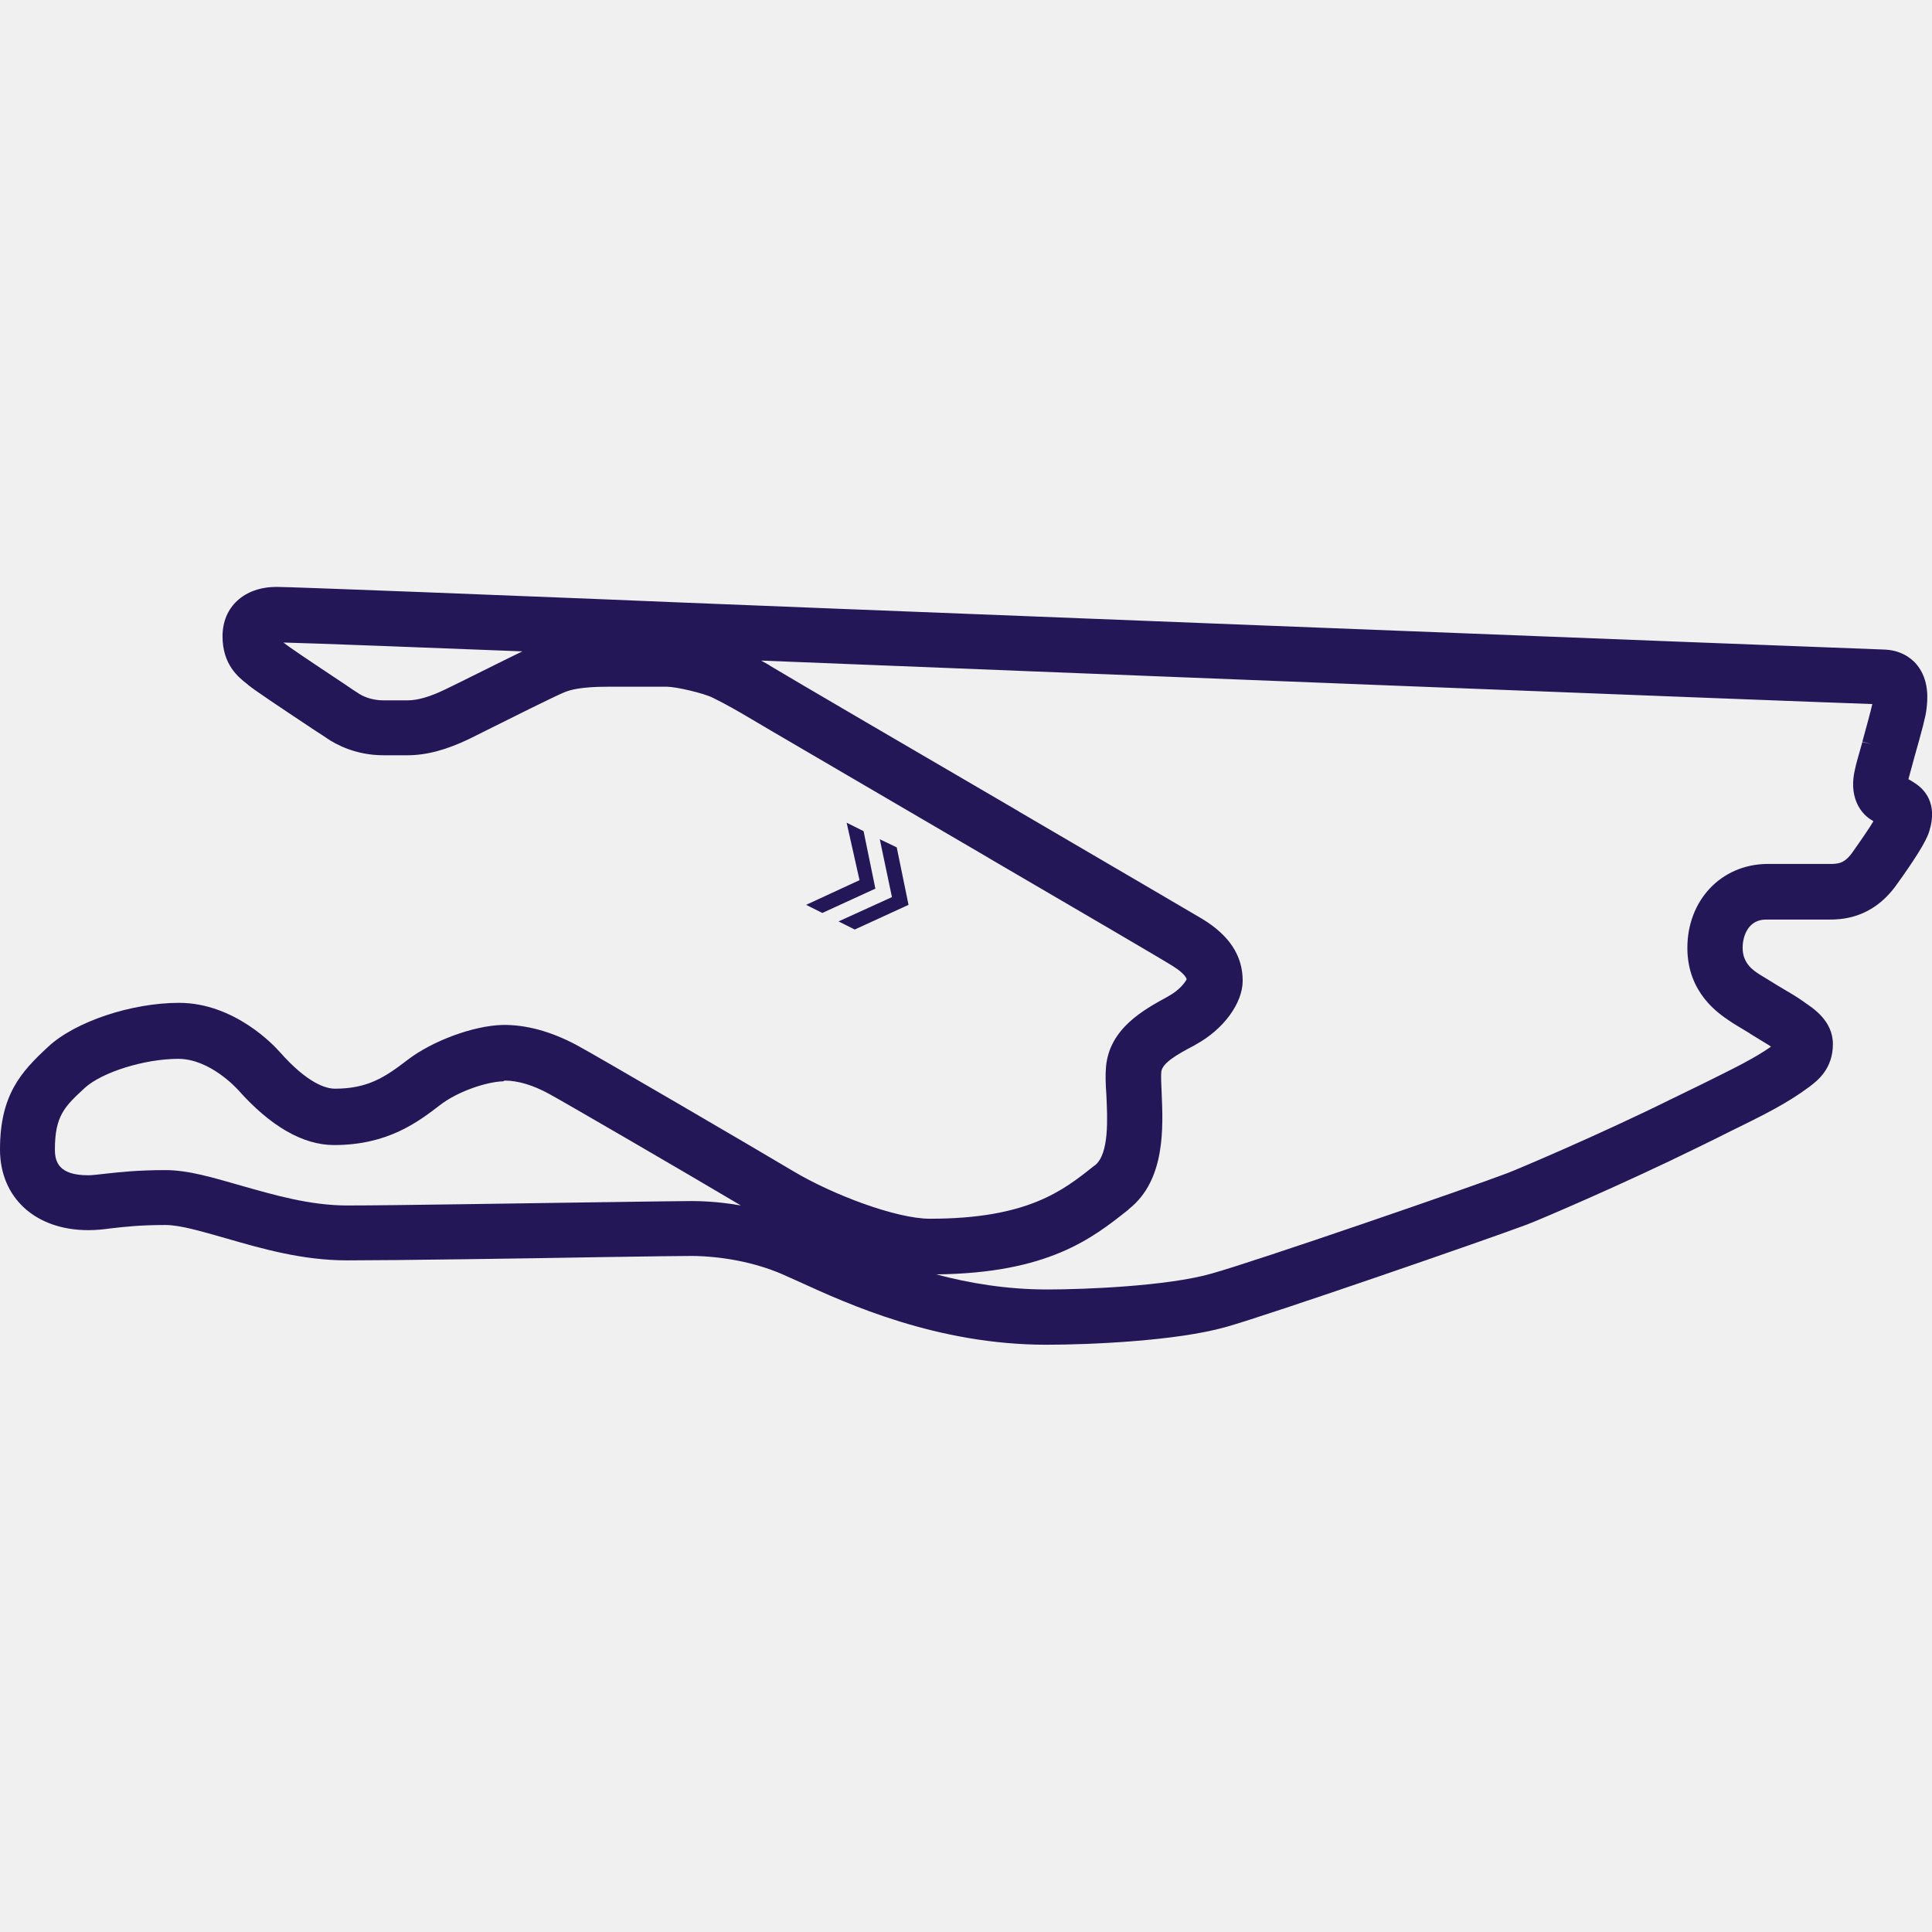
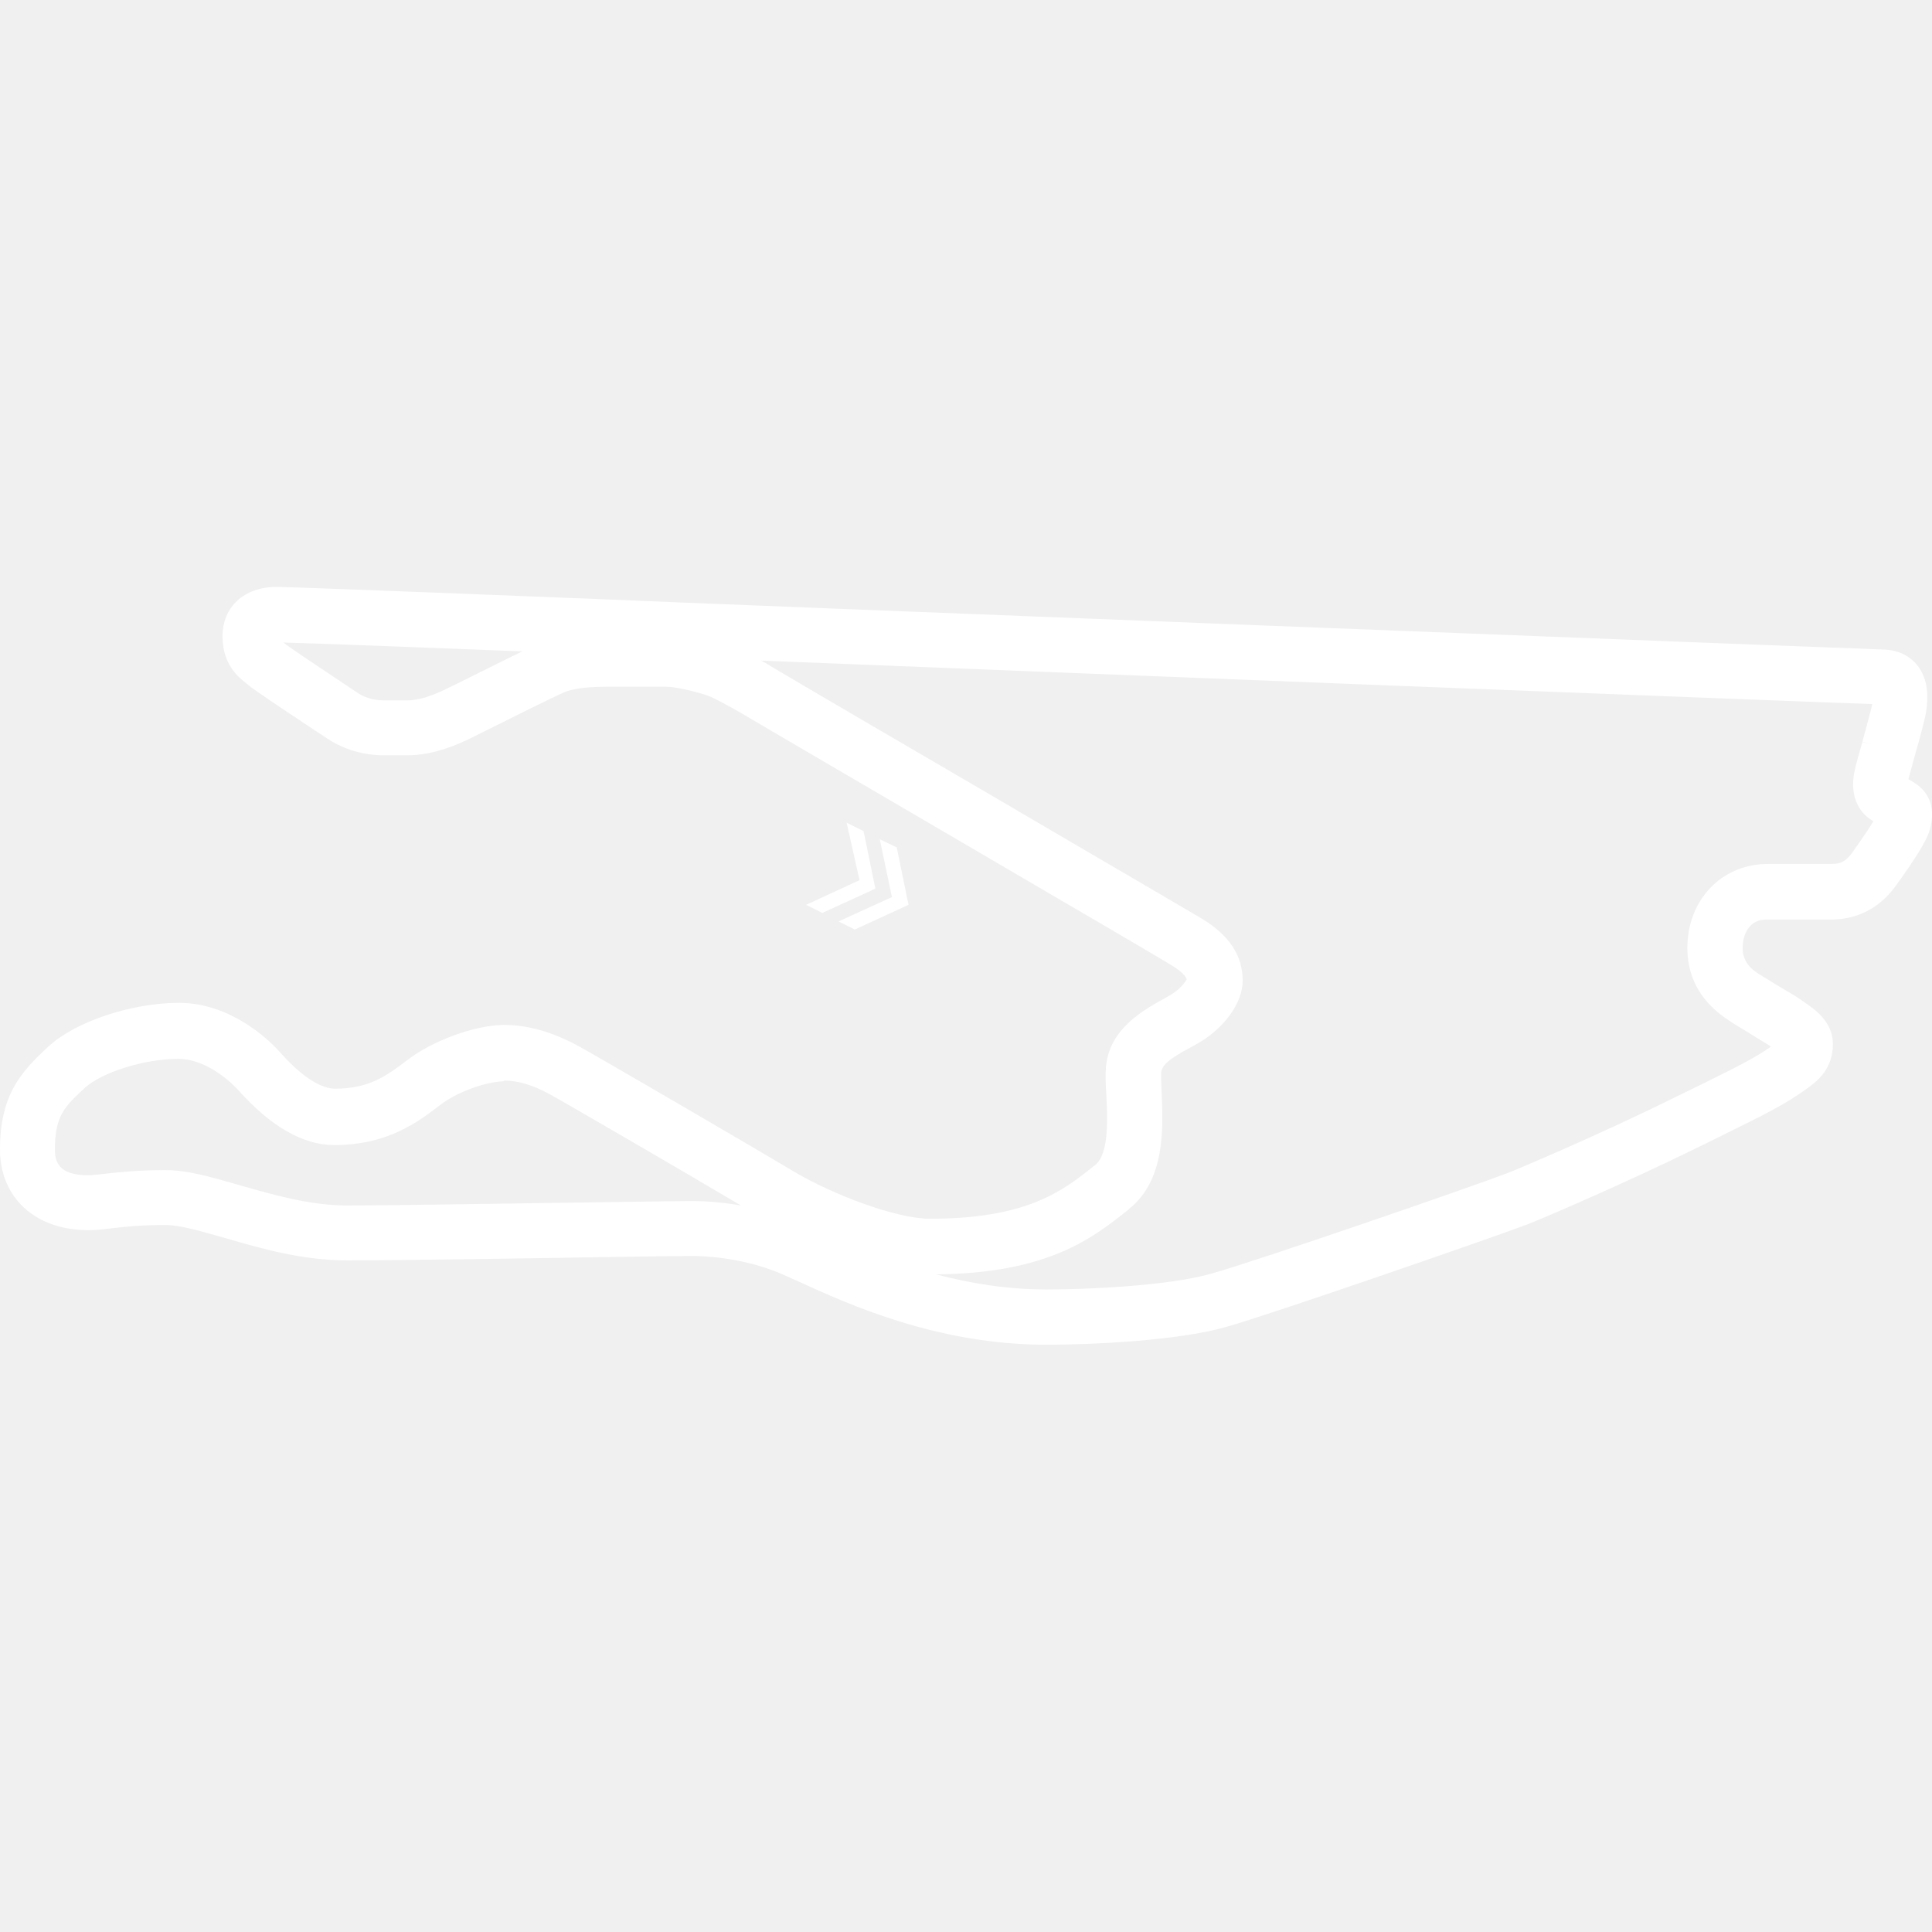
- <svg xmlns="http://www.w3.org/2000/svg" version="1.1" id="uuid-8d76013e-8318-47f6-8d51-09ad34a6dabd" x="0px" y="0px" viewBox="0 0 524.4 524.4" style="enable-background:new 0 0 524.4 524.4;" xml:space="preserve">
-   <style type="text/css">
- 	.st0{fill:#241758;}
- 	.st1{fill:none;}
- </style>
-   <g id="uuid-1655b830-9ff3-47eb-9e2f-3881977b3c0f">
-     <g id="uuid-c58c408e-459f-4968-b173-aec69bb18700">
-       <g>
-         <polygon class="st0" points="229.8,223.3 234.4,225.6 237.6,241.2 223.2,247.8 218.8,245.6 233.3,238.9    " />
-         <polygon class="st0" points="238.8,227.8 243.4,230 246.6,245.6 232,252.3 227.6,250.1 242.1,243.5    " />
-       </g>
-     </g>
-     <path class="st0" d="M519.8,212.6c-0.6-0.4-1.2-0.8-1.8-1.1c0.4-1.4,1-3.7,1.6-5.9c2.1-7.4,3.1-11.2,3.3-13.1   c0.3-2.4,0.9-8-2.8-12.3c-1.5-1.7-4.3-3.8-8.9-3.9c-4.3-0.1-327.2-12.7-349-13.7c-14.5-0.6-83.1-3.3-87.1-3.3   c-8.8,0-14.7,5.4-14.7,13.4c0,7.7,4.3,11.1,6.6,12.9c0.2,0.2,0.4,0.3,0.6,0.5c1.6,1.3,7.7,5.4,17.8,12.1l0.3,0.2   c1.4,0.9,2.5,1.6,2.9,1.9c2.6,1.8,8,4.7,15.5,4.7h6.5c5.2,0,10.7-1.5,16.9-4.5c0.8-0.4,2.4-1.2,4.4-2.2c6-3,18.6-9.3,21.3-10.4   c1.6-0.7,4.9-1.5,11.5-1.5h16.4c2.3,0,9.8,1.7,12.4,3c3.3,1.6,7.6,4.1,7.6,4.1c6,3.6,38.3,22.4,66.8,39.1l1,0.6   c23.3,13.6,47.4,27.7,49.4,29c1.3,0.8,3.4,2.3,3.8,3.6c-0.4,0.8-1.9,2.9-4.8,4.5l-0.5,0.3c-6.2,3.4-15.7,8.5-16.6,19   c-0.2,2.2-0.1,4.7,0.1,7.6c0.3,6.4,0.8,16-3.1,19.1l-0.3,0.2c-8.4,6.7-18,14.3-44.5,14.3c-9.2,0-26.5-6.6-36.9-12.8   c-9.7-5.8-54.2-31.8-59.1-34.4c-7-3.7-13.7-5.5-20-5.4c-7.9,0.2-19,4.3-25.8,9.5c-6.1,4.7-10.8,7.8-19.7,7.8   c-2.3,0-7.3-1.3-14.9-9.9l-0.2-0.2c-1.2-1.4-12.1-13.2-27.2-13.2c-12.9,0-28.2,5.1-35.5,11.9C5.6,291,0,297.3,0,312   c0,13.1,9.6,21.9,24,21.9c2,0,4-0.2,6.2-0.5c3.5-0.4,7.8-0.9,14.7-0.9c4,0,9.7,1.7,16.4,3.6c9.7,2.8,20.7,6,32.9,6   c13,0,47.5-0.5,70.2-0.9l0.2,0c11.5-0.2,21.4-0.3,23.2-0.3c2.8,0,12.9,0.3,23.2,4.4c1.5,0.6,3.6,1.6,5.9,2.6   c13.1,6,37.4,17.1,67.1,17.1c11.7,0,35.2-1,48.7-4.8c12.1-3.4,71.6-24,81.7-27.8c3.5-1.3,26.8-11.3,46.1-20.8   c2.8-1.4,5.4-2.6,7.7-3.8c10.8-5.3,16.7-8.2,22.9-12.8c2.1-1.6,6.4-4.8,6.4-11.6c0-6.3-5.3-9.7-7.8-11.4l-0.1-0.1   c-0.2-0.1-0.4-0.3-0.6-0.4c-1.1-0.8-3.1-2-6.5-4c-2-1.2-4-2.5-4.9-3c-1.7-1.1-4.6-3-4.6-7.2c0-3.5,1.7-7.7,6.3-7.7h16.2l0.5,0   c3.3,0,11.8,0.1,18.6-9.2c5.2-7.2,8.3-12.2,9-14.6l0.1-0.3C526,218,522.3,214.2,519.8,212.6L519.8,212.6z M458,257.3   c0,12.2,8.5,17.8,11.3,19.7c1.1,0.8,3.2,2,5.5,3.4l0.1,0.1c2,1.2,4.7,2.9,5.4,3.3c0.1,0.1,0.2,0.2,0.4,0.3   c-4.6,3.2-9.7,5.7-19,10.3c-2.3,1.1-4.9,2.4-7.8,3.8c-19.8,9.8-42.3,19.3-44.7,20.2c-9.9,3.8-68.5,24-80.4,27.3   c-11.9,3.4-34.4,4.3-44.6,4.3c-10.9,0-21.1-1.7-30.1-4.1c30.4-0.3,42.4-9.8,52.1-17.5l0.3-0.3c9.9-7.9,9.2-22.2,8.8-31.6   c-0.1-2.1-0.2-4.4-0.1-5.5c0.2-2.4,4.1-4.7,8.9-7.2l0.5-0.3c7.5-4.1,12.7-11.2,12.7-17.3c0-6.8-3.6-12.3-11-16.8   c-2.2-1.3-24.2-14.2-49.7-29.1l-0.3-0.2c-28.8-16.8-61.5-35.9-67.3-39.4l-0.1-0.1c0,0-1-0.6-2.3-1.3   c87.4,3.5,275.2,10.9,301.6,11.8c-0.4,1.9-2,7.6-2.7,10.2l2.4,0.7l0,0l-2.4-0.6c-0.9,3.2-1.7,5.9-2,7.4c-1.7,7,1.1,11.6,4.2,13.6   c0.2,0.1,0.5,0.3,0.8,0.5c-1,1.7-2.9,4.5-5.8,8.6c-2.2,3-3.9,3-6.3,3c-0.2,0-0.5,0-0.7,0h-16.2C467.1,234.7,458,244.4,458,257.3   L458,257.3z M137,293.3c3.5,0,7.7,1.2,12.2,3.7c3.7,2,35.9,20.7,51.9,30.2c-6.3-1.1-11.3-1.2-13.3-1.2c-1.8,0-10.1,0.1-23.4,0.3   l-0.3,0c-22.7,0.3-57,0.9-69.9,0.9c-10.1,0-20-2.9-28.8-5.4c-7.7-2.2-14.3-4.2-20.5-4.2c-7.8,0-12.8,0.6-16.5,1   c-1.9,0.2-3.3,0.4-4.5,0.4c-8,0-9-3.7-9-7c0-9.2,2.7-11.7,8.1-16.7c4.7-4.3,16.3-7.9,25.4-7.9c8.6,0,15.9,8.1,16,8.2l0.2,0.2   c8.8,9.9,17.6,15,26.1,15c14.6,0,22.8-6.3,28.8-10.9c4.8-3.7,12.7-6.3,17.1-6.4C136.8,293.4,136.9,293.3,137,293.3L137,293.3z    M110.6,190.1h-6.5c-3.5,0-6-1.3-7.1-2.1c-0.5-0.3-1.7-1.1-3.3-2.2c-10.1-6.7-15.7-10.5-16.5-11.2c-0.1-0.1-0.2-0.1-0.3-0.2   c8.3,0.2,41.9,1.5,64.9,2.4c-4.4,2.1-10.5,5.2-16.6,8.2l-0.6,0.3c-1.7,0.8-3,1.5-3.7,1.8C116.8,189.1,113.4,190.1,110.6,190.1z" />
-     <rect class="st1" width="524.4" height="524.4" />
+ <svg xmlns="http://www.w3.org/2000/svg" width="100" height="100" viewBox="0 0 100 100" fill="none">
+   <g clip-path="url(#clip0_429_1477)">
+     <path d="M43.821 42.582L44.699 43.021L45.309 45.995L42.563 47.254L41.724 46.834L44.489 45.557L43.821 42.582Z" fill="white" />
+     <path d="M45.537 43.44L46.414 43.86L47.025 46.834L44.24 48.112L43.401 47.693L46.166 46.434L45.537 43.44Z" fill="white" />
+     <path d="M99.123 40.542C99.008 40.465 98.894 40.389 98.78 40.332C98.856 40.065 98.97 39.626 99.085 39.207C99.485 37.796 99.676 37.071 99.714 36.709C99.771 36.251 99.886 35.183 99.18 34.363C98.894 34.039 98.36 33.639 97.483 33.62C96.663 33.6 35.088 31.198 30.931 31.007C28.166 30.893 15.084 30.378 14.321 30.378C12.643 30.378 11.518 31.407 11.518 32.933C11.518 34.401 12.338 35.05 12.777 35.393C12.815 35.431 12.853 35.45 12.891 35.488C13.196 35.736 14.359 36.518 16.285 37.796L16.343 37.834C16.61 38.005 16.819 38.139 16.895 38.196C17.391 38.539 18.421 39.092 19.851 39.092H21.091C22.082 39.092 23.131 38.806 24.314 38.234C24.466 38.158 24.771 38.005 25.153 37.815C26.297 37.243 28.7 36.041 29.214 35.831C29.519 35.698 30.149 35.545 31.407 35.545H34.535C34.973 35.545 36.404 35.87 36.899 36.118C37.529 36.423 38.349 36.899 38.349 36.899C39.493 37.586 45.652 41.171 51.087 44.356L51.278 44.47C55.721 47.063 60.316 49.752 60.698 50C60.946 50.153 61.346 50.439 61.423 50.687C61.346 50.839 61.06 51.24 60.507 51.545L60.412 51.602C59.23 52.25 57.418 53.223 57.246 55.225C57.208 55.645 57.227 56.121 57.265 56.674C57.323 57.895 57.418 59.725 56.674 60.317L56.617 60.355C55.015 61.633 53.185 63.082 48.131 63.082C46.377 63.082 43.078 61.823 41.095 60.641C39.245 59.535 30.759 54.577 29.825 54.081C28.49 53.375 27.212 53.032 26.011 53.051C24.504 53.089 22.387 53.871 21.091 54.863C19.927 55.759 19.031 56.35 17.334 56.35C16.895 56.35 15.942 56.102 14.493 54.462L14.455 54.424C14.226 54.157 12.147 51.907 9.268 51.907C6.808 51.907 3.89 52.88 2.498 54.176C1.068 55.492 0 56.694 0 59.497C0 61.995 1.831 63.673 4.577 63.673C4.958 63.673 5.339 63.635 5.759 63.578C6.426 63.501 7.246 63.406 8.562 63.406C9.325 63.406 10.412 63.73 11.69 64.092C13.539 64.626 15.637 65.237 17.963 65.237C20.442 65.237 27.021 65.141 31.35 65.065H31.388C33.581 65.027 35.469 65.008 35.812 65.008C36.346 65.008 38.272 65.065 40.236 65.847C40.523 65.961 40.923 66.152 41.362 66.343C43.86 67.487 48.493 69.603 54.157 69.603C56.388 69.603 60.87 69.413 63.444 68.688C65.751 68.04 77.098 64.112 79.024 63.387C79.691 63.139 84.134 61.232 87.815 59.42C88.349 59.153 88.844 58.925 89.283 58.696C91.343 57.685 92.468 57.132 93.65 56.255C94.05 55.95 94.87 55.34 94.87 54.043C94.87 52.842 93.86 52.193 93.383 51.869L93.364 51.85C93.326 51.831 93.288 51.793 93.249 51.774C93.04 51.621 92.658 51.392 92.01 51.011C91.629 50.782 91.247 50.534 91.076 50.439C90.751 50.229 90.198 49.867 90.198 49.066C90.198 48.398 90.522 47.597 91.4 47.597H94.489H94.584C95.214 47.597 96.835 47.616 98.131 45.843C99.123 44.47 99.714 43.517 99.847 43.059L99.867 43.002C100.305 41.571 99.6 40.847 99.123 40.542ZM87.338 49.066C87.338 51.392 88.959 52.46 89.493 52.822C89.703 52.975 90.103 53.204 90.542 53.471L90.561 53.49C90.942 53.719 91.457 54.043 91.59 54.119C91.609 54.138 91.629 54.157 91.667 54.176C90.79 54.786 89.817 55.263 88.043 56.141C87.605 56.35 87.109 56.598 86.556 56.865C82.78 58.734 78.49 60.545 78.032 60.717C76.144 61.442 64.969 65.294 62.7 65.923C60.431 66.571 56.14 66.743 54.195 66.743C52.117 66.743 50.172 66.419 48.455 65.961C54.252 65.904 56.541 64.092 58.391 62.624L58.448 62.567C60.336 61.06 60.202 58.333 60.126 56.541C60.107 56.141 60.088 55.702 60.107 55.492C60.145 55.034 60.889 54.596 61.804 54.119L61.899 54.062C63.33 53.28 64.321 51.926 64.321 50.763C64.321 49.466 63.635 48.417 62.224 47.559C61.804 47.311 57.609 44.851 52.746 42.01L52.689 41.972C47.197 38.768 40.961 35.126 39.855 34.459L39.836 34.44C39.836 34.44 39.645 34.325 39.397 34.192C56.064 34.859 91.876 36.27 96.911 36.442C96.835 36.804 96.529 37.891 96.396 38.387L96.853 38.52L96.396 38.406C96.224 39.016 96.072 39.531 96.014 39.817C95.69 41.152 96.224 42.029 96.815 42.41C96.853 42.43 96.911 42.468 96.968 42.506C96.777 42.83 96.415 43.364 95.862 44.146C95.442 44.718 95.118 44.718 94.661 44.718C94.622 44.718 94.565 44.718 94.527 44.718H91.438C89.073 44.756 87.338 46.606 87.338 49.066ZM26.125 55.931C26.793 55.931 27.593 56.16 28.452 56.636C29.157 57.018 35.297 60.584 38.349 62.395C37.147 62.185 36.194 62.166 35.812 62.166C35.469 62.166 33.886 62.185 31.35 62.224H31.293C26.964 62.281 20.423 62.395 17.963 62.395C16.037 62.395 14.149 61.842 12.471 61.365C11.003 60.946 9.744 60.565 8.562 60.565C7.075 60.565 6.121 60.679 5.416 60.755C5.053 60.793 4.786 60.831 4.558 60.831C3.032 60.831 2.841 60.126 2.841 59.497C2.841 57.742 3.356 57.266 4.386 56.312C5.282 55.492 7.494 54.806 9.23 54.806C10.87 54.806 12.262 56.35 12.281 56.369L12.319 56.407C13.997 58.295 15.675 59.268 17.296 59.268C20.08 59.268 21.644 58.066 22.788 57.189C23.703 56.484 25.21 55.988 26.049 55.969C26.087 55.95 26.106 55.931 26.125 55.931ZM21.091 36.251H19.851C19.184 36.251 18.707 36.003 18.497 35.851C18.402 35.793 18.173 35.641 17.868 35.431C15.942 34.153 14.874 33.429 14.722 33.295C14.703 33.276 14.683 33.276 14.664 33.257C16.247 33.295 22.654 33.543 27.04 33.715C26.201 34.115 25.038 34.706 23.875 35.279L23.761 35.336C23.436 35.488 23.188 35.622 23.055 35.679C22.273 36.06 21.625 36.251 21.091 36.251Z" fill="white" />
  </g>
+   <defs>
+     <clipPath id="clip0_429_1477">
+       <rect width="100" height="100" fill="white" />
+     </clipPath>
+   </defs>
</svg>
